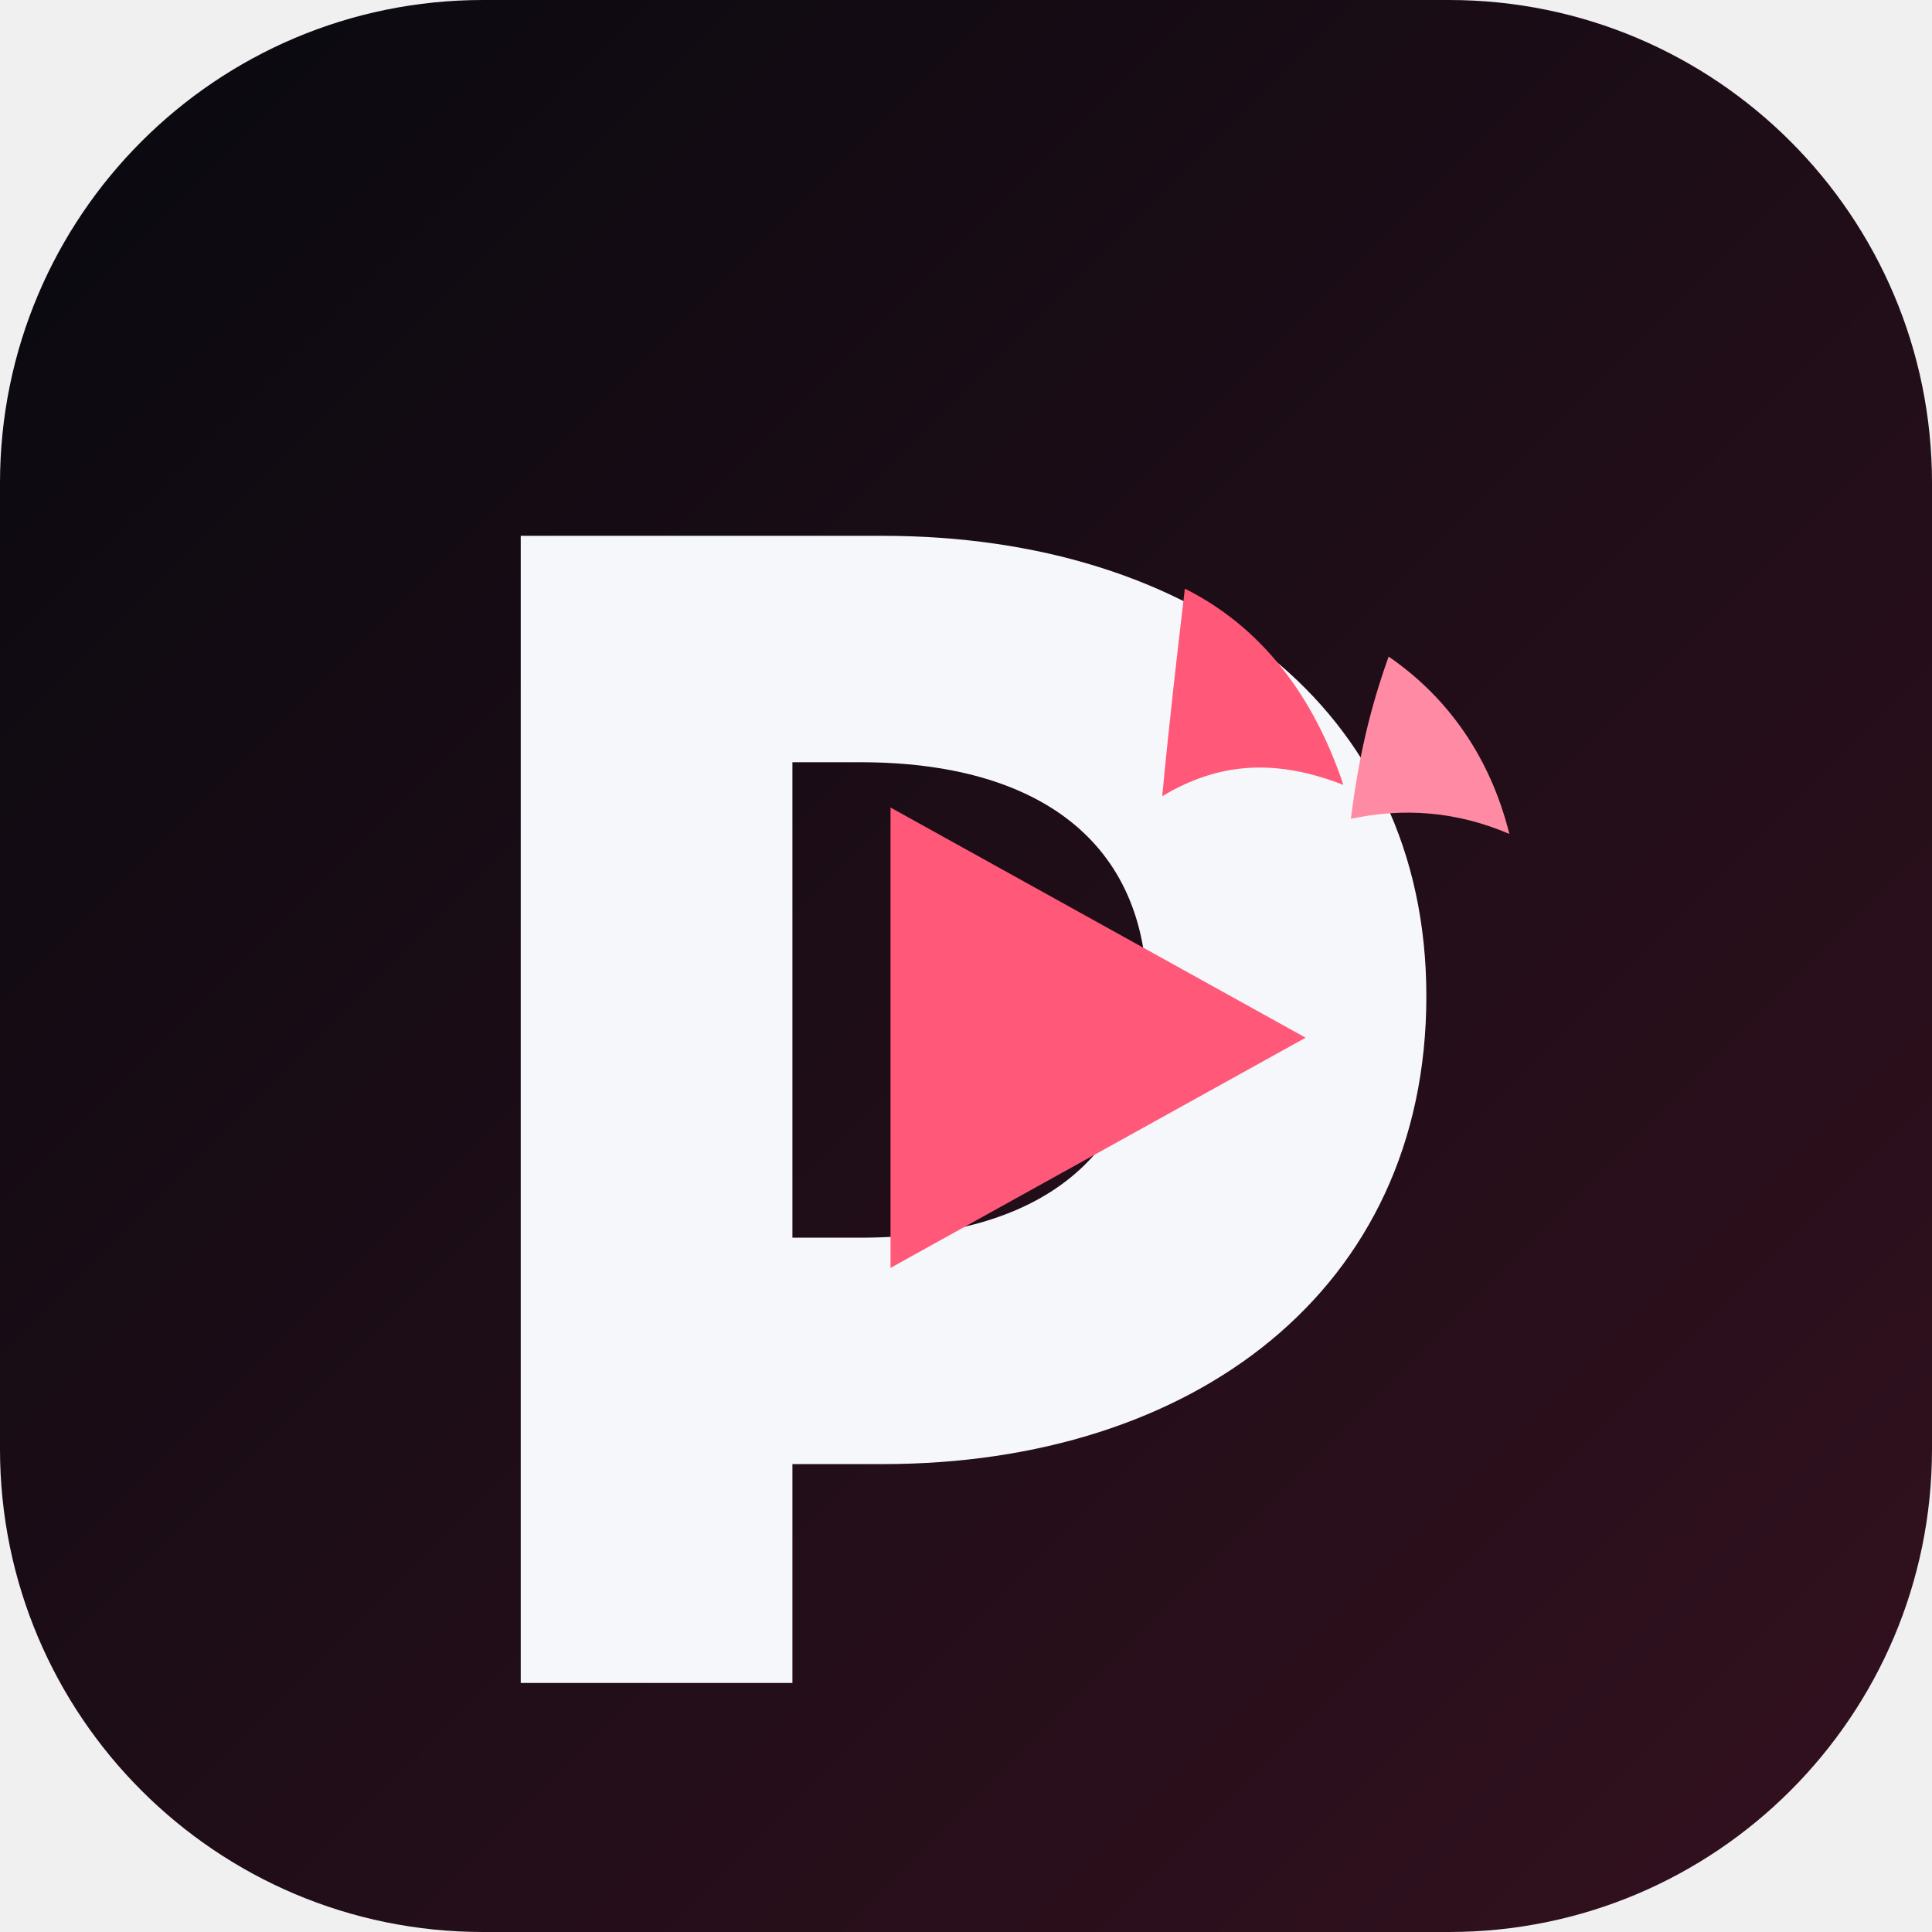
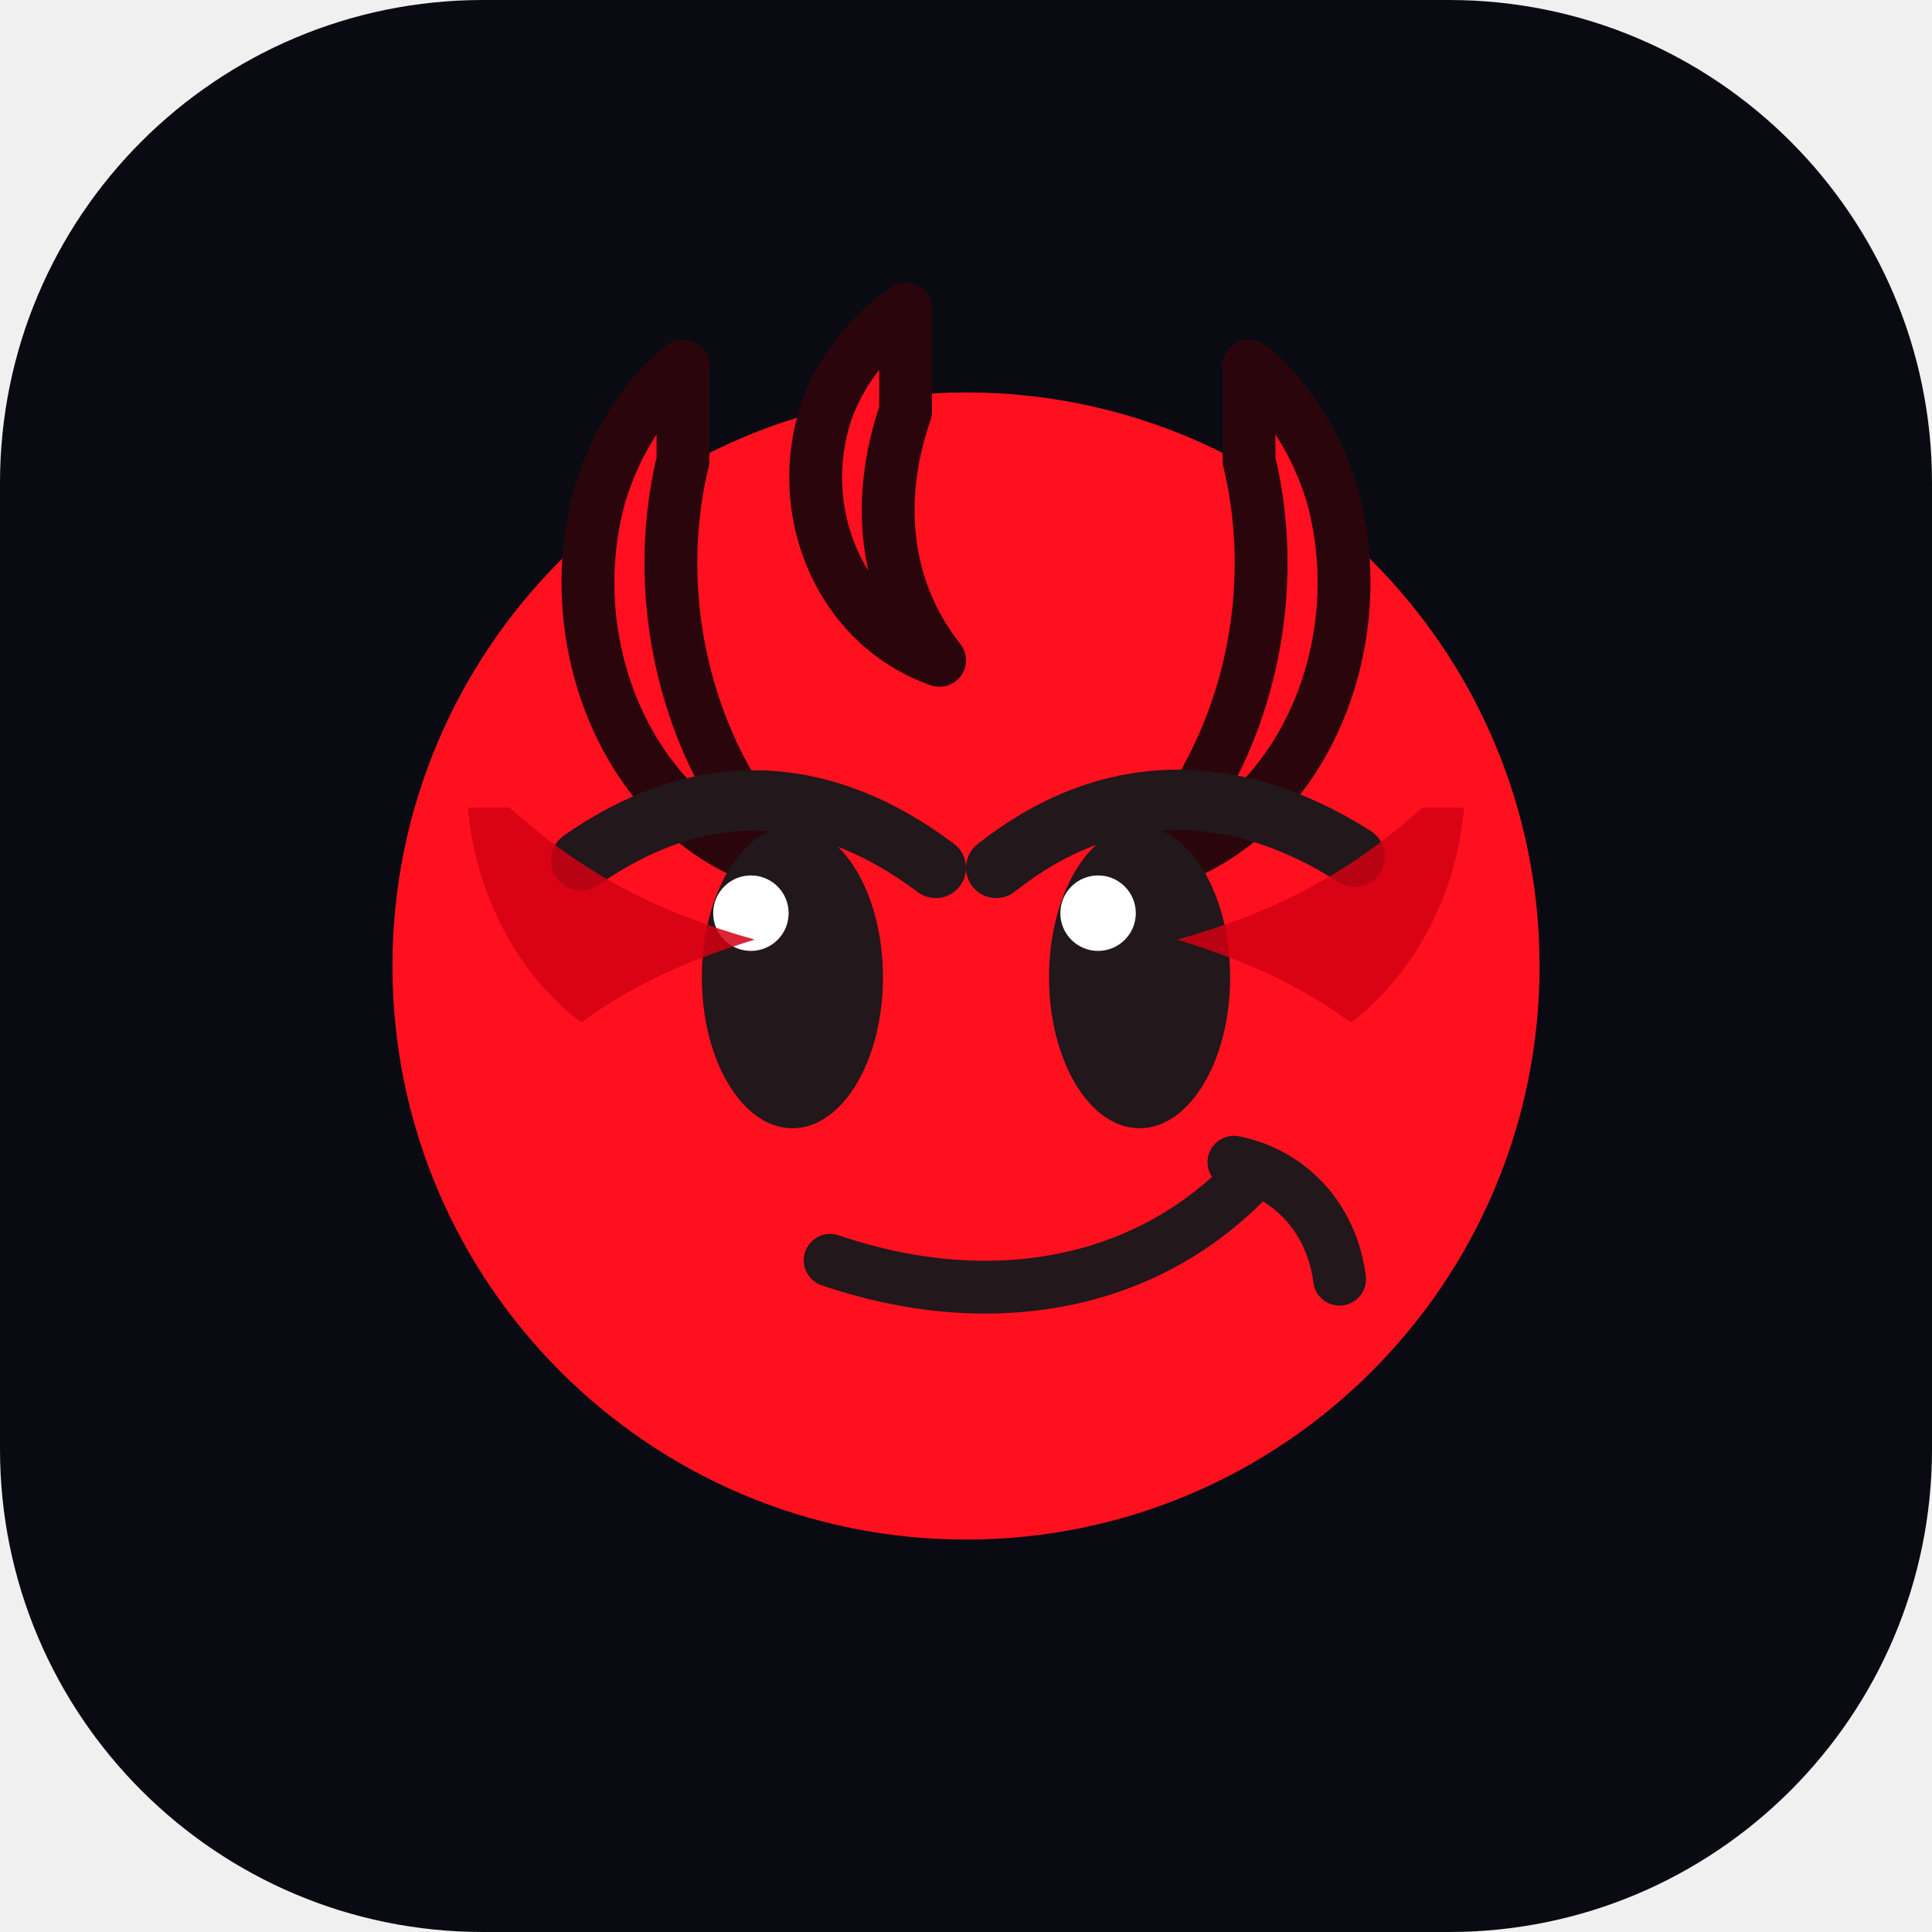
<svg xmlns="http://www.w3.org/2000/svg" width="512" height="512" viewBox="0 0 512 512">
-   <defs>
-     <linearGradient id="bg" x1="0" y1="0" x2="1" y2="1">
-       <stop offset="0%" stop-color="#08090f" />
-       <stop offset="100%" stop-color="#34111f" />
-     </linearGradient>
-   </defs>
-   <rect width="512" height="512" rx="128" fill="url(#bg)" />
-   <path d="M138 142h96c82 0 144 45 144 122 0 78-62 124-144 124h-24v58h-72zm72 60v126h18c47 0 76-21 76-64 0-41-29-62-76-62z" fill="#f5f7fb" />
-   <path d="M236 214l110 61-110 61z" fill="#ff5879" />
-   <path d="M314 156c20 10 34 28 42 52-18-7-33-6-48 3 2-21 4-38 6-55z" fill="#ff5879" />
-   <path d="M368 174c16 11 27 27 32 47-14-6-28-7-42-4 2-16 5-29 10-43z" fill="#ff8aa3" />
+   <rect width="512" height="512" rx="128" fill="#0a0b12" />
+   <circle cx="256" cy="256" r="152" fill="#ff101f" />
+   <path d="M181 122c-9 37 1 80 29 108-40-8-63-56-51-99 4-13 11-25 22-34z" fill="#ff0f1f" stroke="#2a060c" stroke-width="14" stroke-linejoin="round" />
+   <path d="M331 122c9 37-1 80-29 108 40-8 63-56 51-99-4-13-11-25-22-34z" fill="#ff0f1f" stroke="#2a060c" stroke-width="14" stroke-linejoin="round" />
+   <path d="M240 109c-8 23-6 47 9 66-26-9-39-39-30-66 4-11 11-20 21-27z" fill="#ff0f1f" stroke="#2a060c" stroke-width="14" stroke-linejoin="round" />
+   <ellipse cx="210" cy="259" rx="24" ry="40" fill="#22171b" />
+   <ellipse cx="302" cy="259" rx="24" ry="40" fill="#22171b" />
+   <circle cx="199" cy="242" r="10" fill="#ffffff" />
+   <circle cx="291" cy="242" r="10" fill="#ffffff" />
+   <path d="M154 228c30-21 62-22 94 2" fill="none" stroke="#22171b" stroke-width="16" stroke-linecap="round" />
+   <path d="M264 230c29-23 62-24 95-3" fill="none" stroke="#22171b" stroke-width="16" stroke-linecap="round" />
+   <path d="M220 334c41 14 84 8 113-24" fill="none" stroke="#22171b" stroke-width="14" stroke-linecap="round" />
+   <path d="M327 308c15 3 26 15 28 31" fill="none" stroke="#22171b" stroke-width="14" stroke-linecap="round" />
+   <path d="M135 214c20 18 40 28 65 35-16 5-31 11-46 22-17-13-28-34-30-57z" fill="#d40013" opacity=".85" />
+   <path d="M377 214c-20 18-40 28-65 35 16 5 31 11 46 22 17-13 28-34 30-57z" fill="#d40013" opacity=".85" />
</svg>
